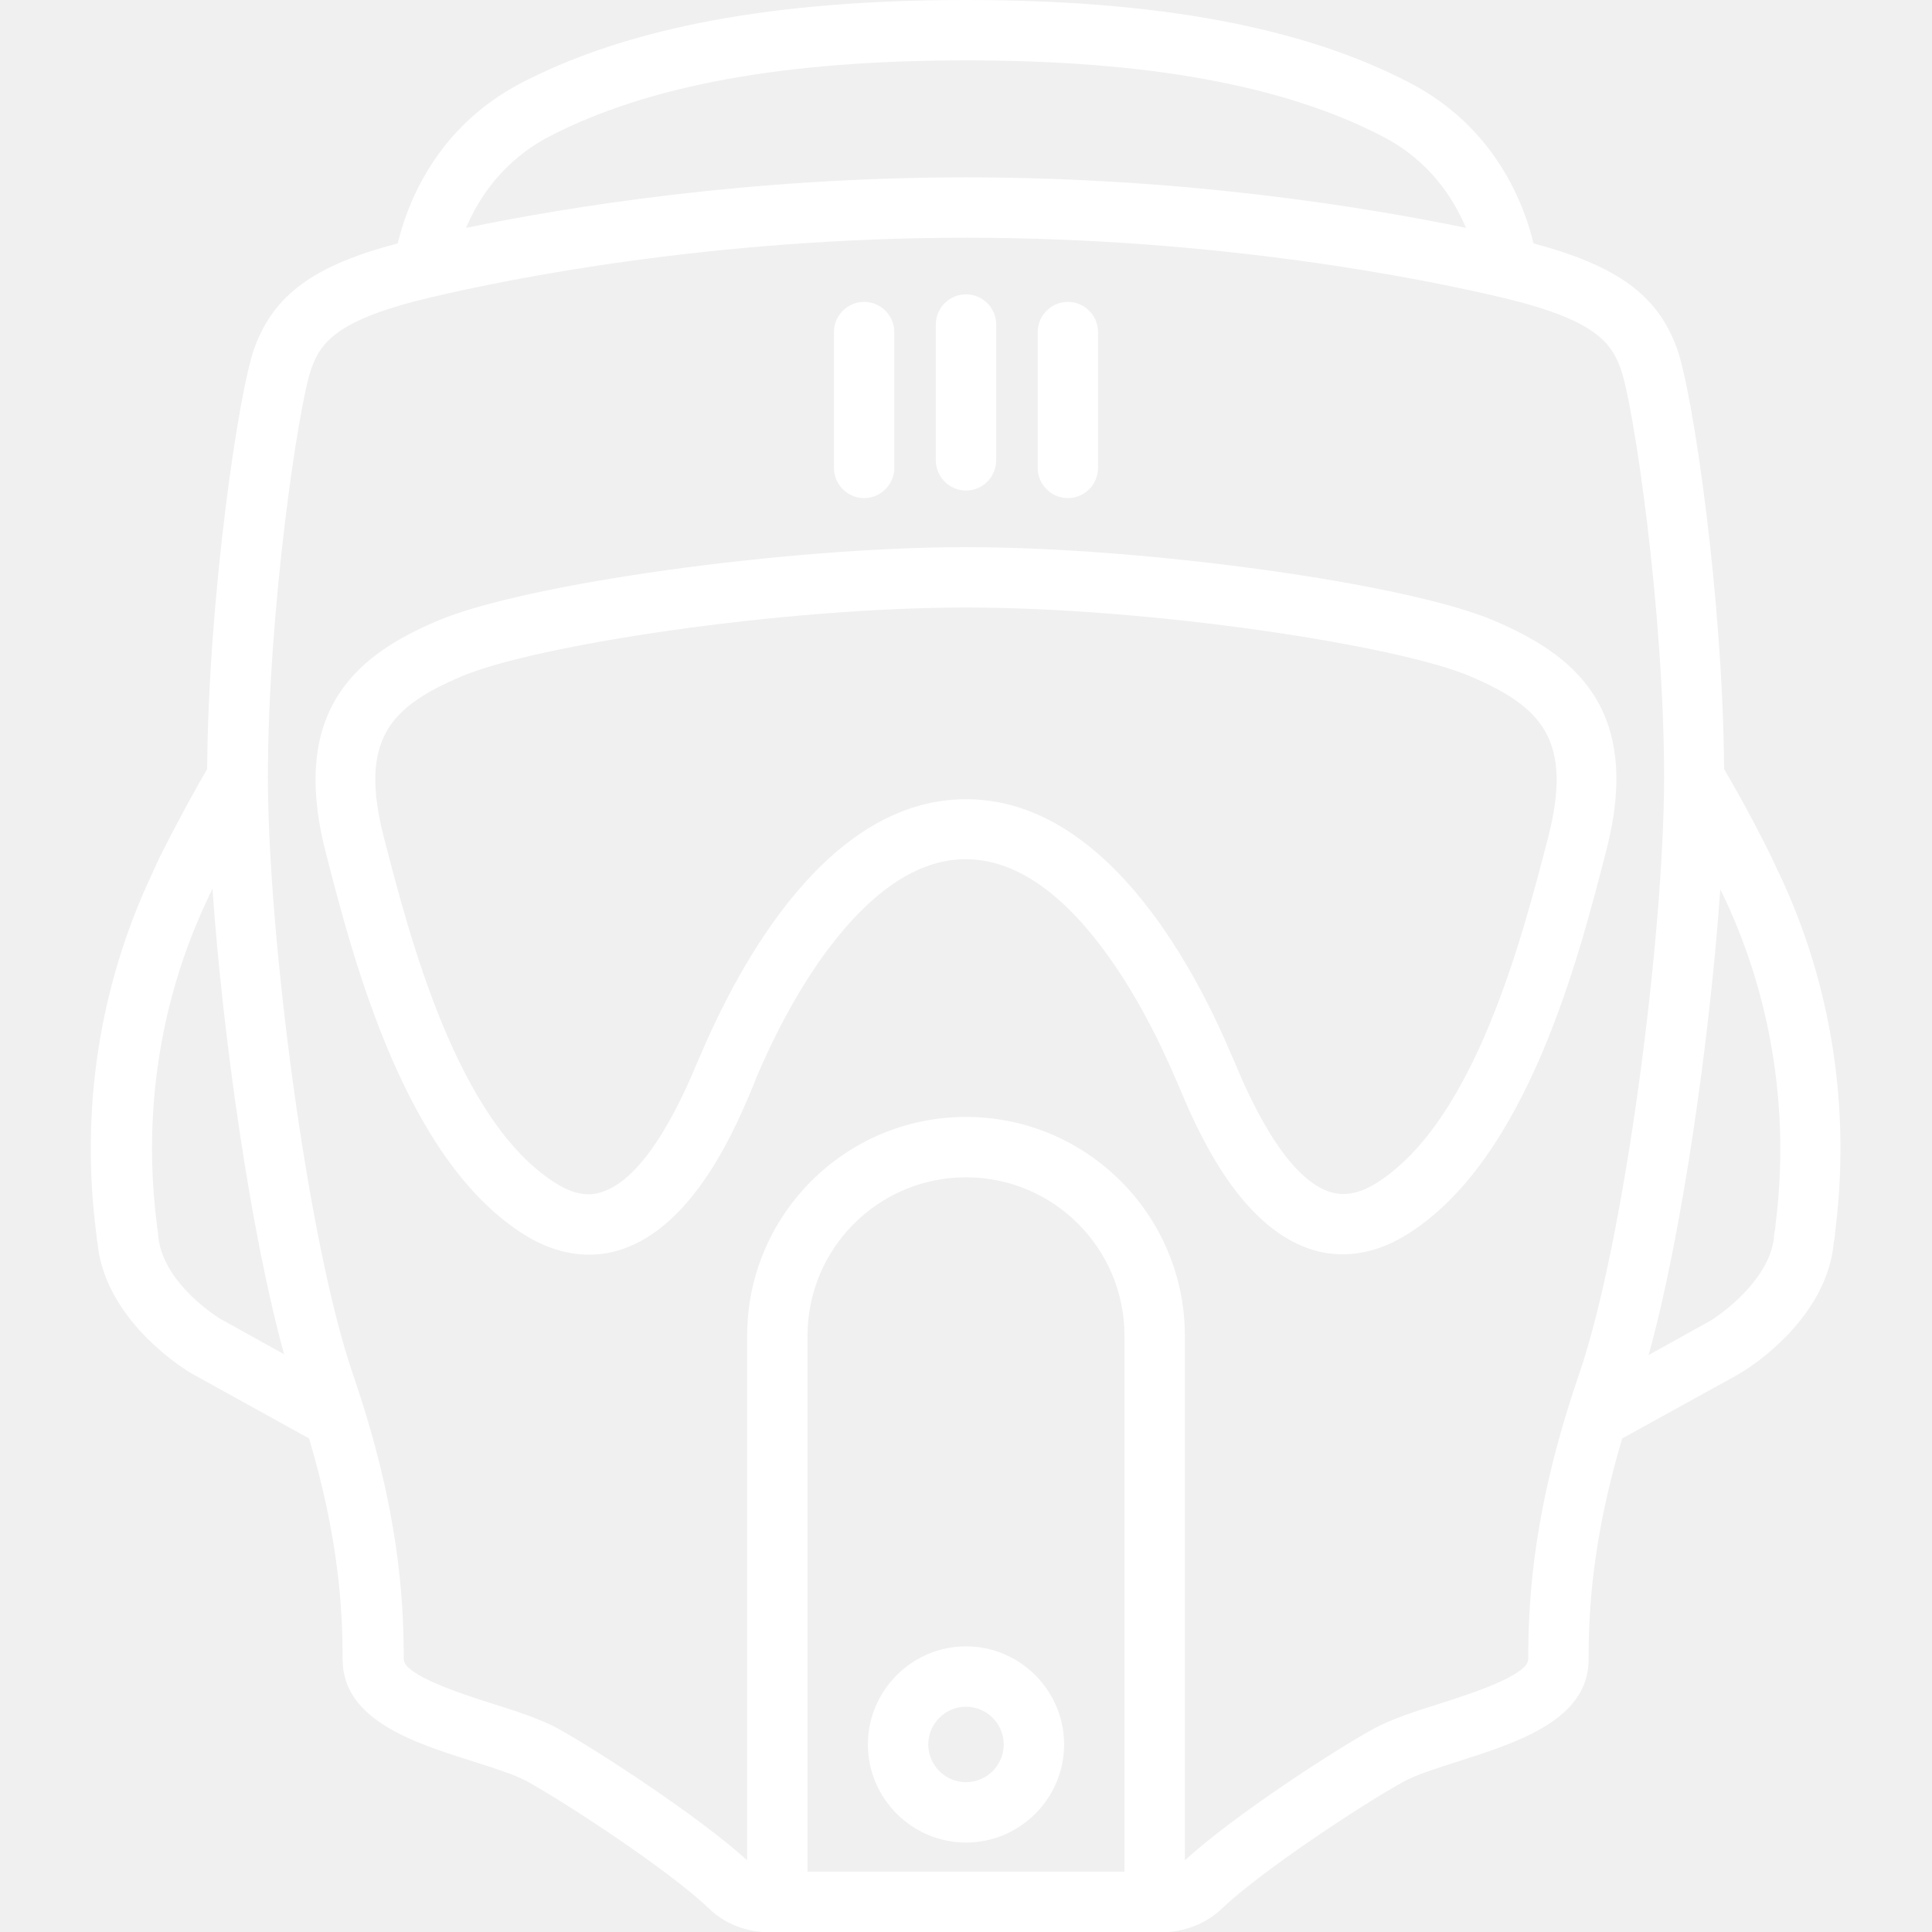
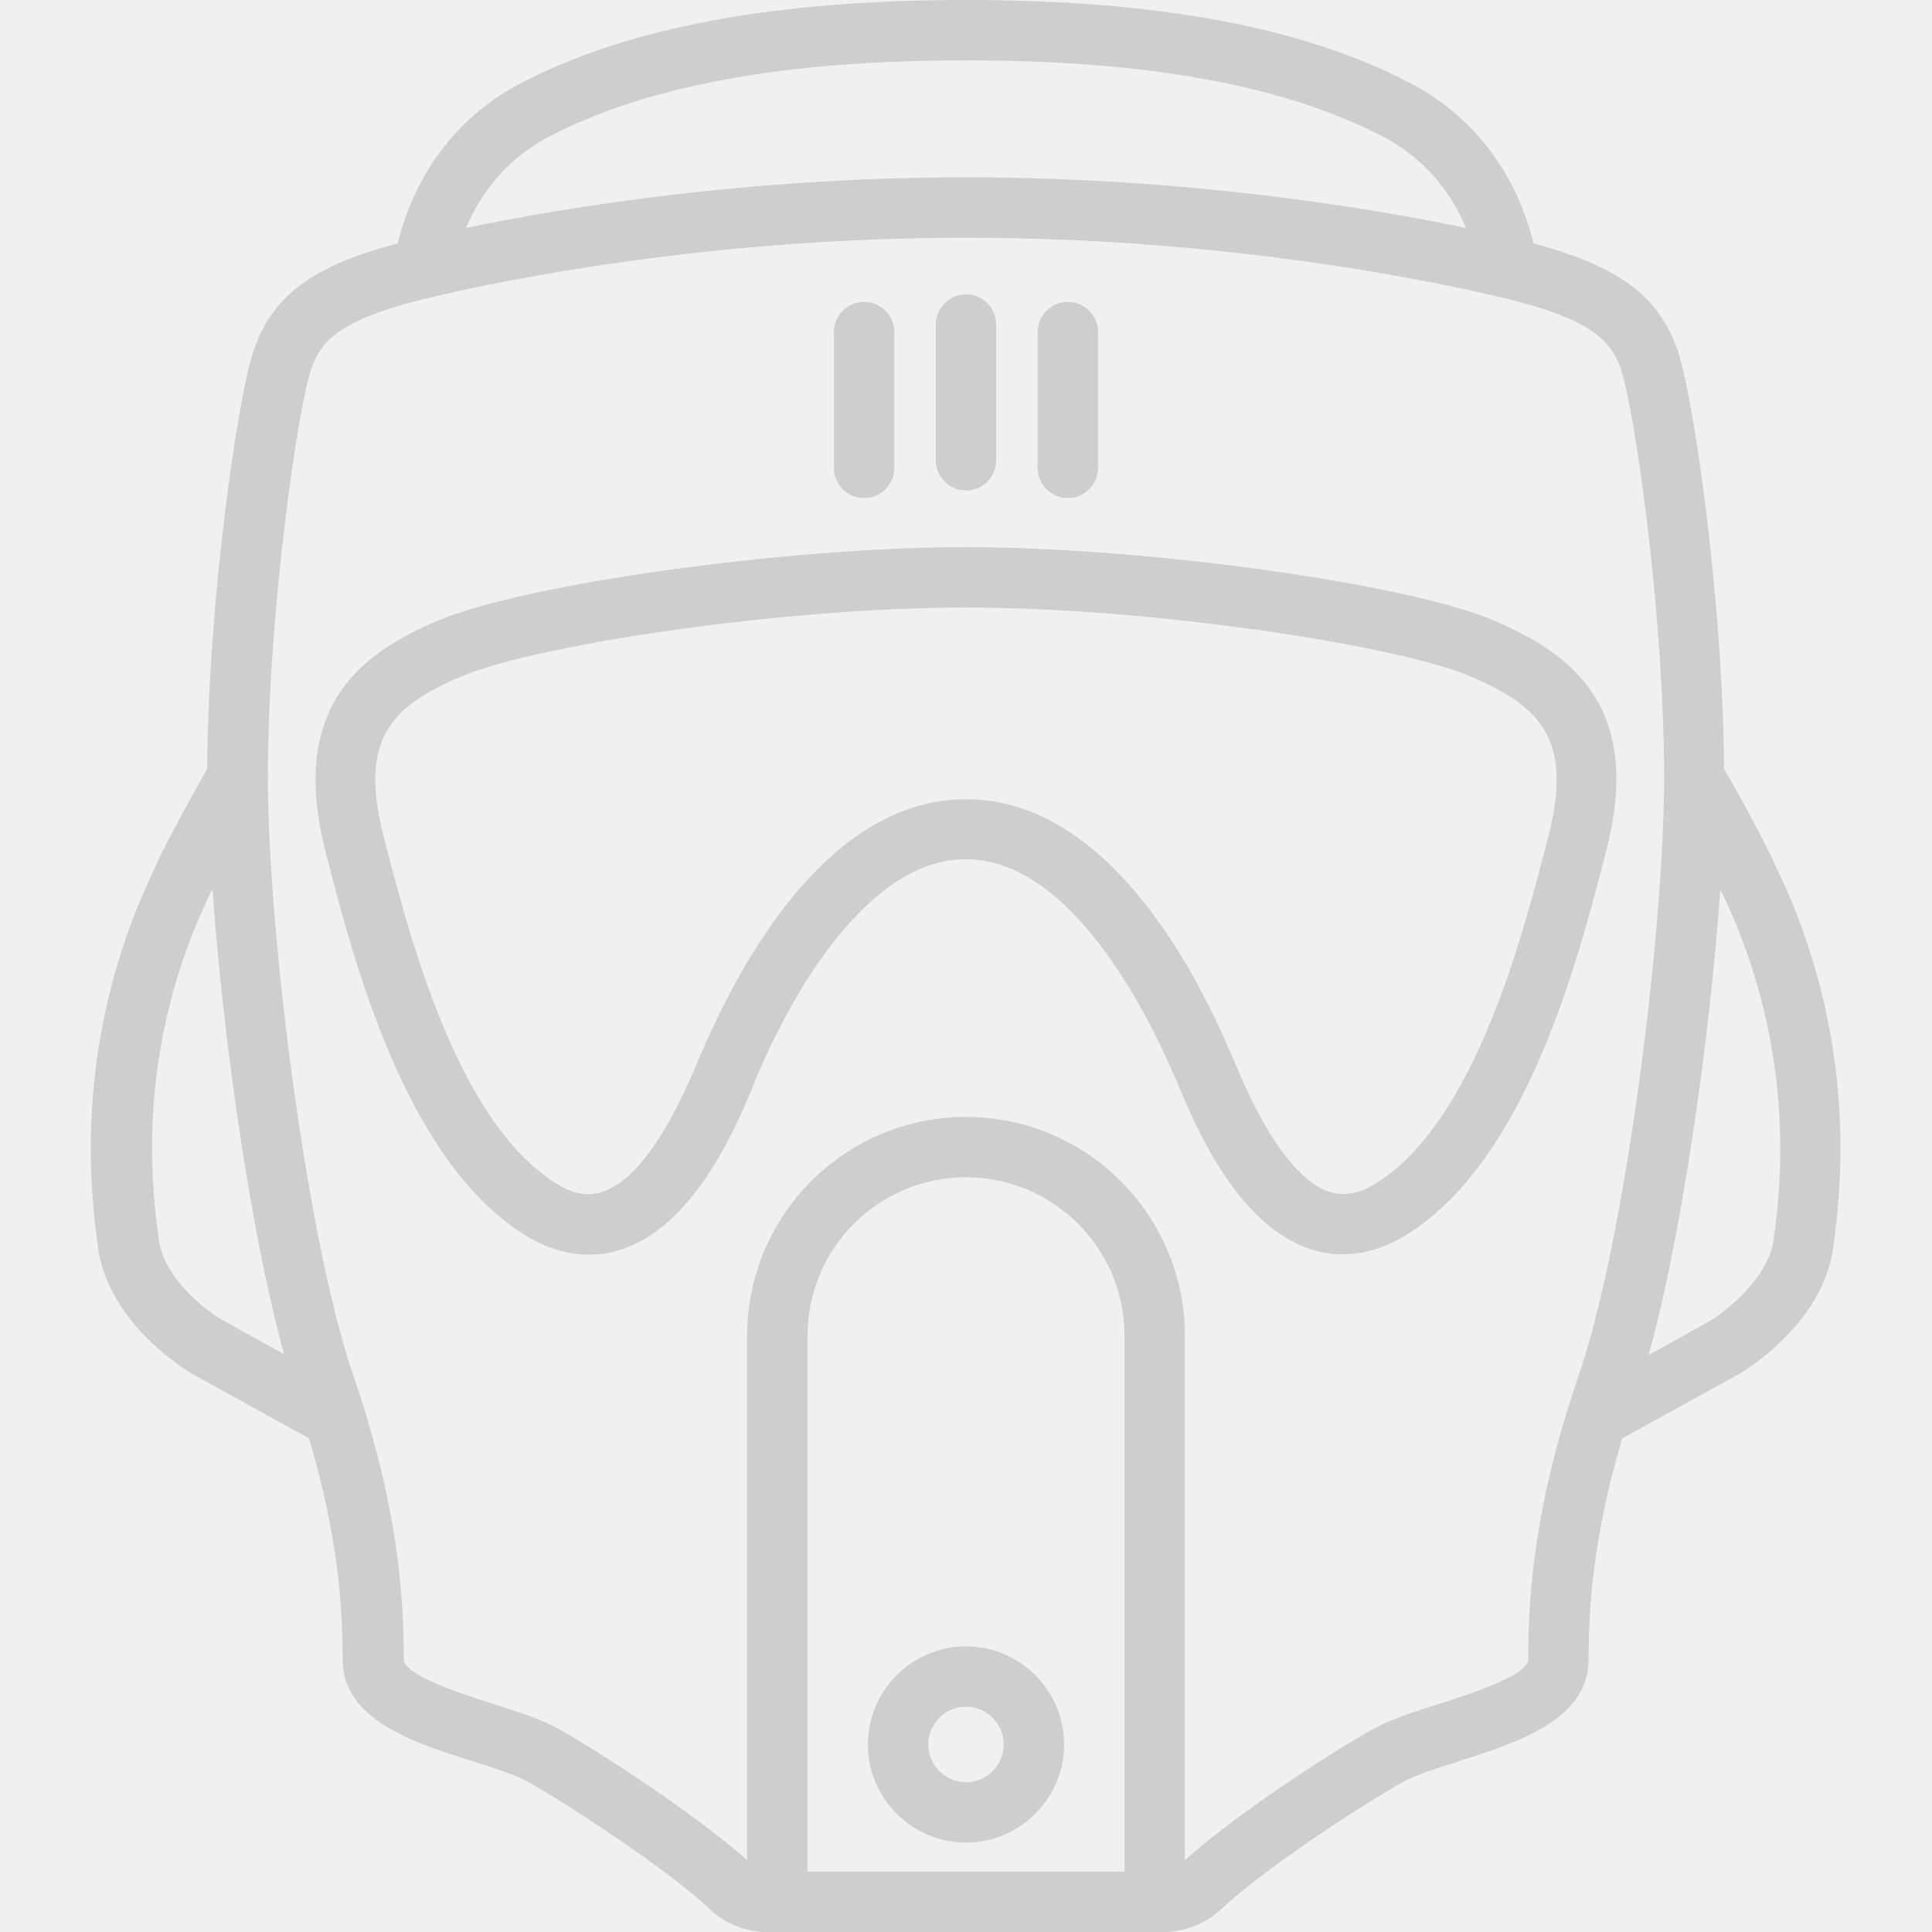
<svg xmlns="http://www.w3.org/2000/svg" version="1.1" id="Layer_1" x="0px" y="0px" viewBox="0 0 512 512" style="enable-background:new 0 0 512 512;" xml:space="preserve">
  <style type="text/css">
- 	.st0{fill:#ffffff;}
+ 	.st0{fill:#cecece;}
</style>
  <g>
    <path class="st0" d="M471.7,231.9l-0.1-0.2c-0.6-1.2-1.1-2.3-1.6-3.4c-0.3-0.6-0.5-1.1-0.8-1.7l-0.1-0.2   c-5.3-10.7-10.1-19-12.2-22.6c-0.3-45.5-8.3-100-12.5-111.5c-5.1-14-15.6-21.8-38-27.8c-2.4-10-9.9-30.7-32.9-42.6   C345.3,7.2,306.8,0,256,0s-89.3,7.2-117.7,21.9c-23,11.9-30.5,32.6-32.9,42.6c-22.4,5.9-32.9,13.7-38,27.8   c-4.2,11.6-12.2,66.1-12.5,111.5c-2.1,3.6-6.8,11.9-12.2,22.6l-0.1,0.2c-0.3,0.5-0.5,1.1-0.8,1.7c-0.5,1.1-1.1,2.3-1.6,3.5   l-0.1,0.2c-13.8,29.4-18.8,62.2-14.6,94.8c0.1,0.6,0.1,1.2,0.2,1.8c0.1,0.4,0.1,0.8,0.2,1.2l0,0.2c2.4,20.7,24,33.5,24.9,34   l31.1,17.2c7.8,26.3,8.9,44.9,8.9,58.6c0,16,19,22.1,34.3,26.9c5.9,1.9,11.4,3.6,14.8,5.5c10.4,5.8,37.2,23.3,47.9,33.5   c4.3,4.2,10.1,6.4,16.5,6.4H256h51.5c6.3,0,12.2-2.3,16.4-6.4c10.8-10.2,37.6-27.8,48-33.5c3.4-1.9,8.9-3.6,14.8-5.5   c15.3-4.9,34.3-10.9,34.3-26.9c0-13.7,1.1-32.3,8.9-58.6l31-17.1l0.1-0.1c0.6-0.3,5.8-3.4,11.3-8.8c7.9-7.7,12.6-16.4,13.6-25.2   l0-0.2c0-0.4,0.1-0.8,0.2-1.2c0.1-0.6,0.2-1.2,0.2-1.8C490.5,294.1,485.5,261.3,471.7,231.9z M145.7,36.1   C171.8,22.6,207.9,16,256,16s84.2,6.6,110.3,20.1c12.6,6.5,18.9,16.5,22.2,24.3C362.1,54.9,313.7,47,256,47   c-57.7,0-106,7.9-132.5,13.4C126.8,52.6,133.2,42.6,145.7,36.1z M42,328.1c-0.1-0.6-0.1-1.3-0.2-1.9c-0.1-0.4-0.1-0.8-0.2-1.2   l0-0.3c-3.8-29.6,0.7-59.3,13.2-86c0.5-1.1,1-2.1,1.5-3.2c2.8,39.8,10.2,91.7,19,123.4l-16.2-9C58.1,349.5,43.5,340.4,42,328.1z    M214,496V354c0-23.2,18.8-42,42-42c23.2,0,42,18.8,42,42v142h-42H214z M405,439.7c0,4.3-15.7,9.3-23.2,11.7   c-6.6,2.1-12.9,4.1-17.7,6.7c-10.6,5.8-37.2,23.1-50.1,34.9V354c0-32-26-58-58-58s-58,26-58,58v139c-12.9-11.7-39.5-29-50.1-34.9   c-4.8-2.6-11-4.6-17.7-6.7c-7.5-2.4-23.2-7.4-23.2-11.7c0-16.8-1.5-40.6-13.4-75.3C81.4,329,71,247.7,71,206   c0-44.2,8.1-98.8,11.5-108.3c2.5-6.9,6.6-13,31.7-18.9C134.4,74,188.6,63,256,63s121.6,11,141.8,15.8c25.1,5.9,29.2,12.1,31.7,18.9   c3.4,9.4,11.5,64,11.5,108.3c0,41.7-10.4,123-22.6,158.4C406.5,399.1,405,422.9,405,439.7z M470.5,324.8l0,0.3   c0,0.4-0.1,0.8-0.2,1.2c-0.1,0.6-0.2,1.2-0.2,1.9c-1.3,10.5-12.7,19.3-17,21.9l-16.2,9c8.8-31.7,16.2-83.6,19-123.4   c0.5,1,1,2.1,1.5,3.1C469.7,265.4,474.3,295.2,470.5,324.8z" />
    <path class="st0" d="M283,132c4.4,0,8-3.6,8-8V88c0-4.4-3.6-8-8-8s-8,3.6-8,8v36C275,128.4,278.6,132,283,132z" />
    <path class="st0" d="M256,130c4.4,0,8-3.6,8-8V86c0-4.4-3.6-8-8-8c-4.4,0-8,3.6-8,8v36C248,126.4,251.6,130,256,130z" />
    <path class="st0" d="M229,132c4.4,0,8-3.6,8-8V88c0-4.4-3.6-8-8-8s-8,3.6-8,8v36C221,128.4,224.6,132,229,132z" />
    <path class="st0" d="M396,164.5c-23.1-9.9-92.5-19.5-140-19.5s-116.9,9.7-140,19.5c-20.3,8.6-39.6,22.7-29.7,61.3   c7.3,28.5,21,81.5,52.5,101.3c5.7,3.6,11.5,5.4,17.3,5.4c2.8,0,5.6-0.4,8.3-1.3c19.7-6.2,30.8-32.8,35.5-44.2l0.4-1.1   c5.7-13.4,12.1-24.9,19.1-34.3c11.9-15.8,24.1-23.9,36.5-23.9s24.7,8,36.5,23.9c7,9.4,13.4,20.9,19.1,34.2l0.5,1.1   c4.7,11.3,15.8,37.9,35.5,44.2c2.7,0.9,5.5,1.3,8.3,1.3c5.8,0,11.6-1.8,17.3-5.4c31.5-19.8,45.2-72.8,52.5-101.3   C435.7,187.2,416.3,173.2,396,164.5z M410.3,221.8c-6.8,26.3-19.4,75.3-45.5,91.7c-5.9,3.7-9.9,3.1-12.3,2.4   c-12.6-4-22.4-27.4-25.6-35.1l-0.5-1.1c-10.7-25.4-34.2-67.9-70.4-67.9s-59.6,42.5-70.4,67.9l-0.5,1.1c-3.2,7.7-13,31.1-25.6,35.1   c-2.4,0.8-6.4,1.4-12.3-2.4c-26.1-16.4-38.7-65.4-45.5-91.7c-6.6-25.8,1.7-34.5,20.5-42.5C141.5,171,207,161,256,161   s114.5,10,133.8,18.3C408.5,187.3,416.9,196.1,410.3,221.8z" />
    <path class="st0" d="M256,436.3c-14.3,0-26,11.7-26,26s11.7,26,26,26c14.3,0,26-11.7,26-26S270.3,436.3,256,436.3z M256,472.3   c-5.5,0-10-4.5-10-10s4.5-10,10-10c5.5,0,10,4.5,10,10S261.5,472.3,256,472.3z" />
  </g>
</svg>
